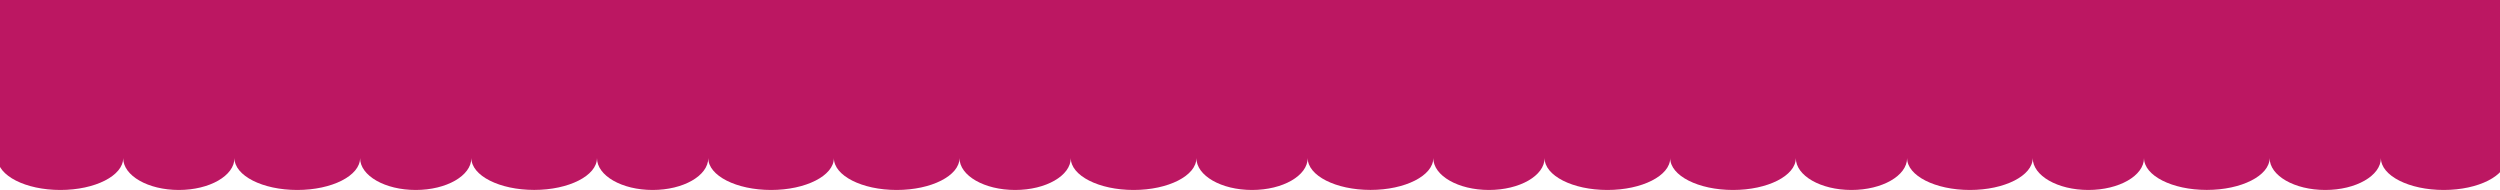
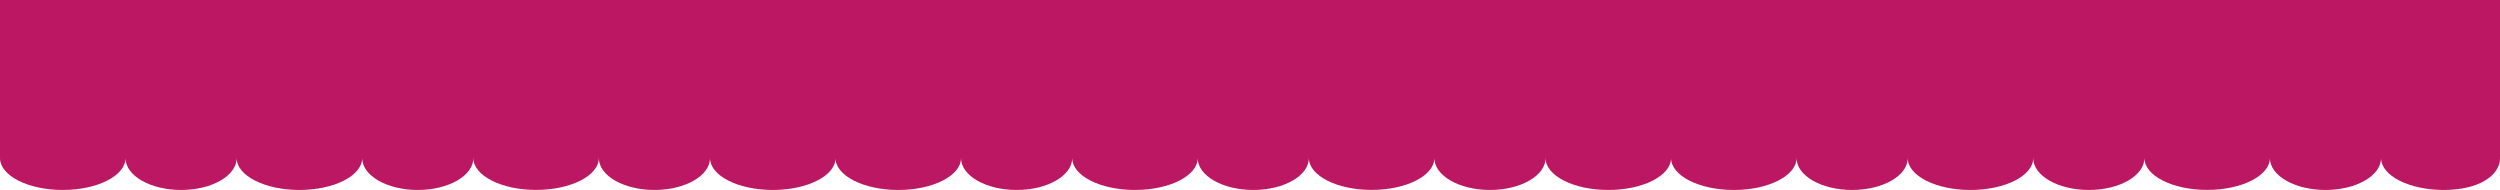
<svg xmlns="http://www.w3.org/2000/svg" version="1.1" id="Capa_1" x="0px" y="0px" width="1024px" height="77.811px" viewBox="0 0 1024 77.811" enable-background="new 0 0 1024 77.811" xml:space="preserve">
-   <path fill="#BC1762" d="M1041.001-9.427H-1v61.52v5.98v6.675c0,7.215,11.518,13.063,25.727,13.063  c14.208,0,25.727-5.847,25.727-13.063c0,7.216,10.203,13.063,22.79,13.063s22.791-5.847,22.791-13.063  c0,7.216,11.518,13.063,25.726,13.063c14.208,0,25.727-5.847,25.727-13.063c0,7.216,10.204,13.063,22.79,13.063  c12.589,0,22.792-5.847,22.792-13.063h0.001c0.021,7.205,11.531,13.043,25.726,13.043c14.194,0,25.704-5.838,25.726-13.043h0.001  c0,7.216,10.204,13.063,22.79,13.063c12.587,0,22.791-5.847,22.791-13.063h0c0,7.216,11.519,13.063,25.726,13.063  c14.209,0,25.727-5.847,25.727-13.063c0,7.215,11.518,13.063,25.726,13.063c14.208,0,25.727-5.847,25.727-13.063  c0,7.216,10.204,13.063,22.79,13.063c12.587,0,22.791-5.847,22.791-13.063c0,7.216,11.518,13.063,25.726,13.063  s25.727-5.847,25.727-13.063c0,7.216,10.204,13.063,22.79,13.063c12.589,0,22.792-5.847,22.792-13.063h0.001  c0.021,7.205,11.53,13.043,25.726,13.043c14.193,0,25.704-5.838,25.726-13.043h0.001c0,7.216,10.204,13.063,22.79,13.063  c12.587,0,22.791-5.847,22.791-13.063c0,7.216,11.519,13.063,25.727,13.063c14.209,0,25.727-5.847,25.727-13.063  c0,7.215,11.518,13.063,25.727,13.063c14.207,0,25.726-5.847,25.726-13.063c0,7.216,10.204,13.063,22.79,13.063  c12.588,0,22.79-5.847,22.79-13.063c0,7.216,11.519,13.063,25.727,13.063c14.209,0,25.727-5.847,25.727-13.063  c0,7.216,10.204,13.063,22.79,13.063c12.589,0,22.793-5.847,22.793-13.063h0.001c0.021,7.205,11.53,13.043,25.726,13.043  c14.192,0,25.703-5.838,25.726-13.043h0.001c0,7.216,10.204,13.063,22.79,13.063c12.588,0,22.79-5.847,22.79-13.063  c0,7.216,11.52,13.063,25.727,13.063c14.209,0,25.727-5.847,25.727-13.063v-6.675h14.335V-9.427z" />
+   <path fill="#BC1762" d="M1024,0H0v52.093v5.98v6.675c0,7.215,11.507,13.063,25.703,13.063c14.194,0,25.702-5.847,25.702-13.063  c0,7.216,10.193,13.063,22.768,13.063s22.769-5.847,22.769-13.063c0,7.216,11.507,13.063,25.702,13.063  c14.194,0,25.702-5.847,25.702-13.063c0,7.216,10.194,13.063,22.768,13.063c12.578,0,22.771-5.847,22.771-13.063h0.001  c0.021,7.205,11.52,13.043,25.701,13.043c14.181,0,25.68-5.838,25.701-13.043h0.001c0,7.216,10.194,13.063,22.769,13.063  c12.575,0,22.769-5.847,22.769-13.063l0,0c0,7.216,11.508,13.063,25.701,13.063c14.195,0,25.703-5.847,25.703-13.063  c0,7.215,11.507,13.063,25.701,13.063s25.703-5.847,25.703-13.063c0,7.216,10.194,13.063,22.768,13.063  c12.575,0,22.769-5.847,22.769-13.063c0,7.216,11.507,13.063,25.702,13.063c14.194,0,25.702-5.847,25.702-13.063  c0,7.216,10.194,13.063,22.768,13.063c12.577,0,22.771-5.847,22.771-13.063h0.001c0.021,7.205,11.519,13.043,25.7,13.043  c14.18,0,25.68-5.838,25.702-13.043h0.001c0,7.216,10.194,13.063,22.769,13.063s22.769-5.847,22.769-13.063  c0,7.216,11.508,13.063,25.702,13.063c14.195,0,25.703-5.847,25.703-13.063c0,7.215,11.506,13.063,25.701,13.063  c14.193,0,25.702-5.847,25.702-13.063c0,7.216,10.194,13.063,22.769,13.063c12.575,0,22.767-5.847,22.767-13.063  c0,7.216,11.509,13.063,25.703,13.063c14.195,0,25.702-5.847,25.702-13.063c0,7.216,10.194,13.063,22.768,13.063  c12.577,0,22.771-5.847,22.771-13.063h0.001c0.021,7.205,11.52,13.043,25.702,13.043c14.178,0,25.678-5.838,25.701-13.043l0,0  c0,7.216,10.194,13.063,22.769,13.063c12.576,0,22.769-5.847,22.769-13.063c0,7.216,11.509,13.063,25.702,13.063  c14.195,0,23.015-5.847,23.015-13.063V0z" />
</svg>
